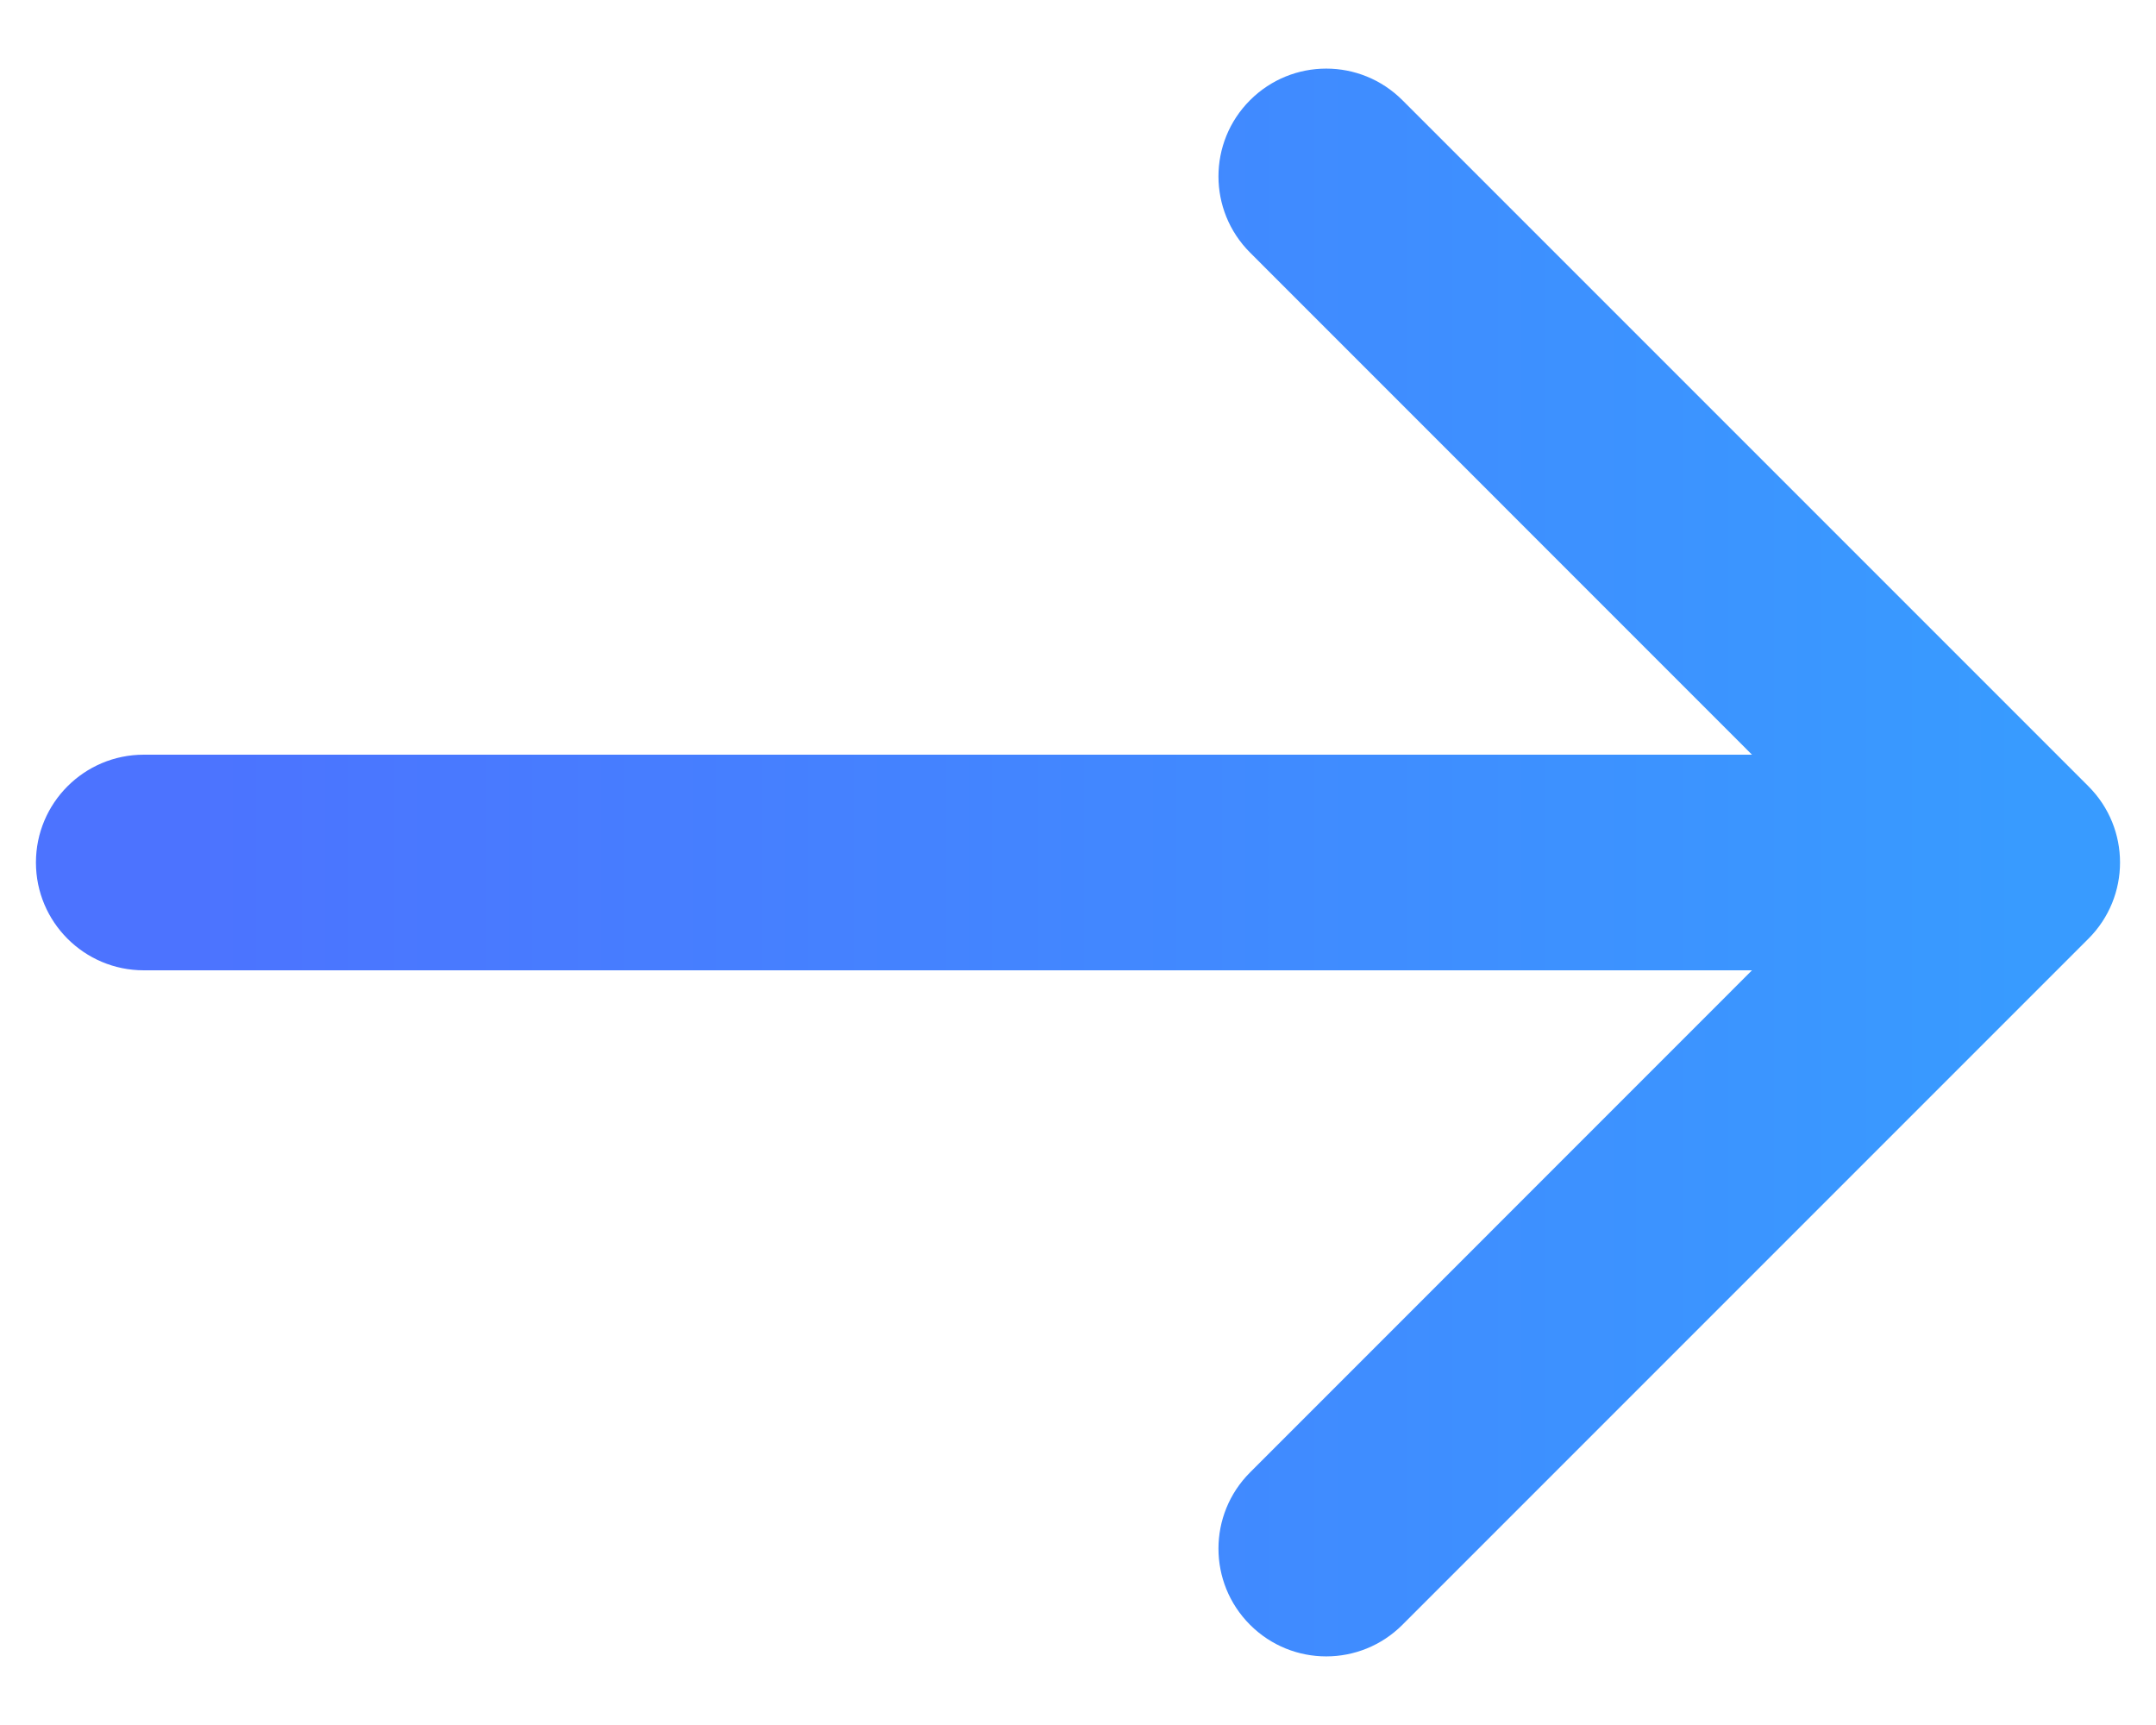
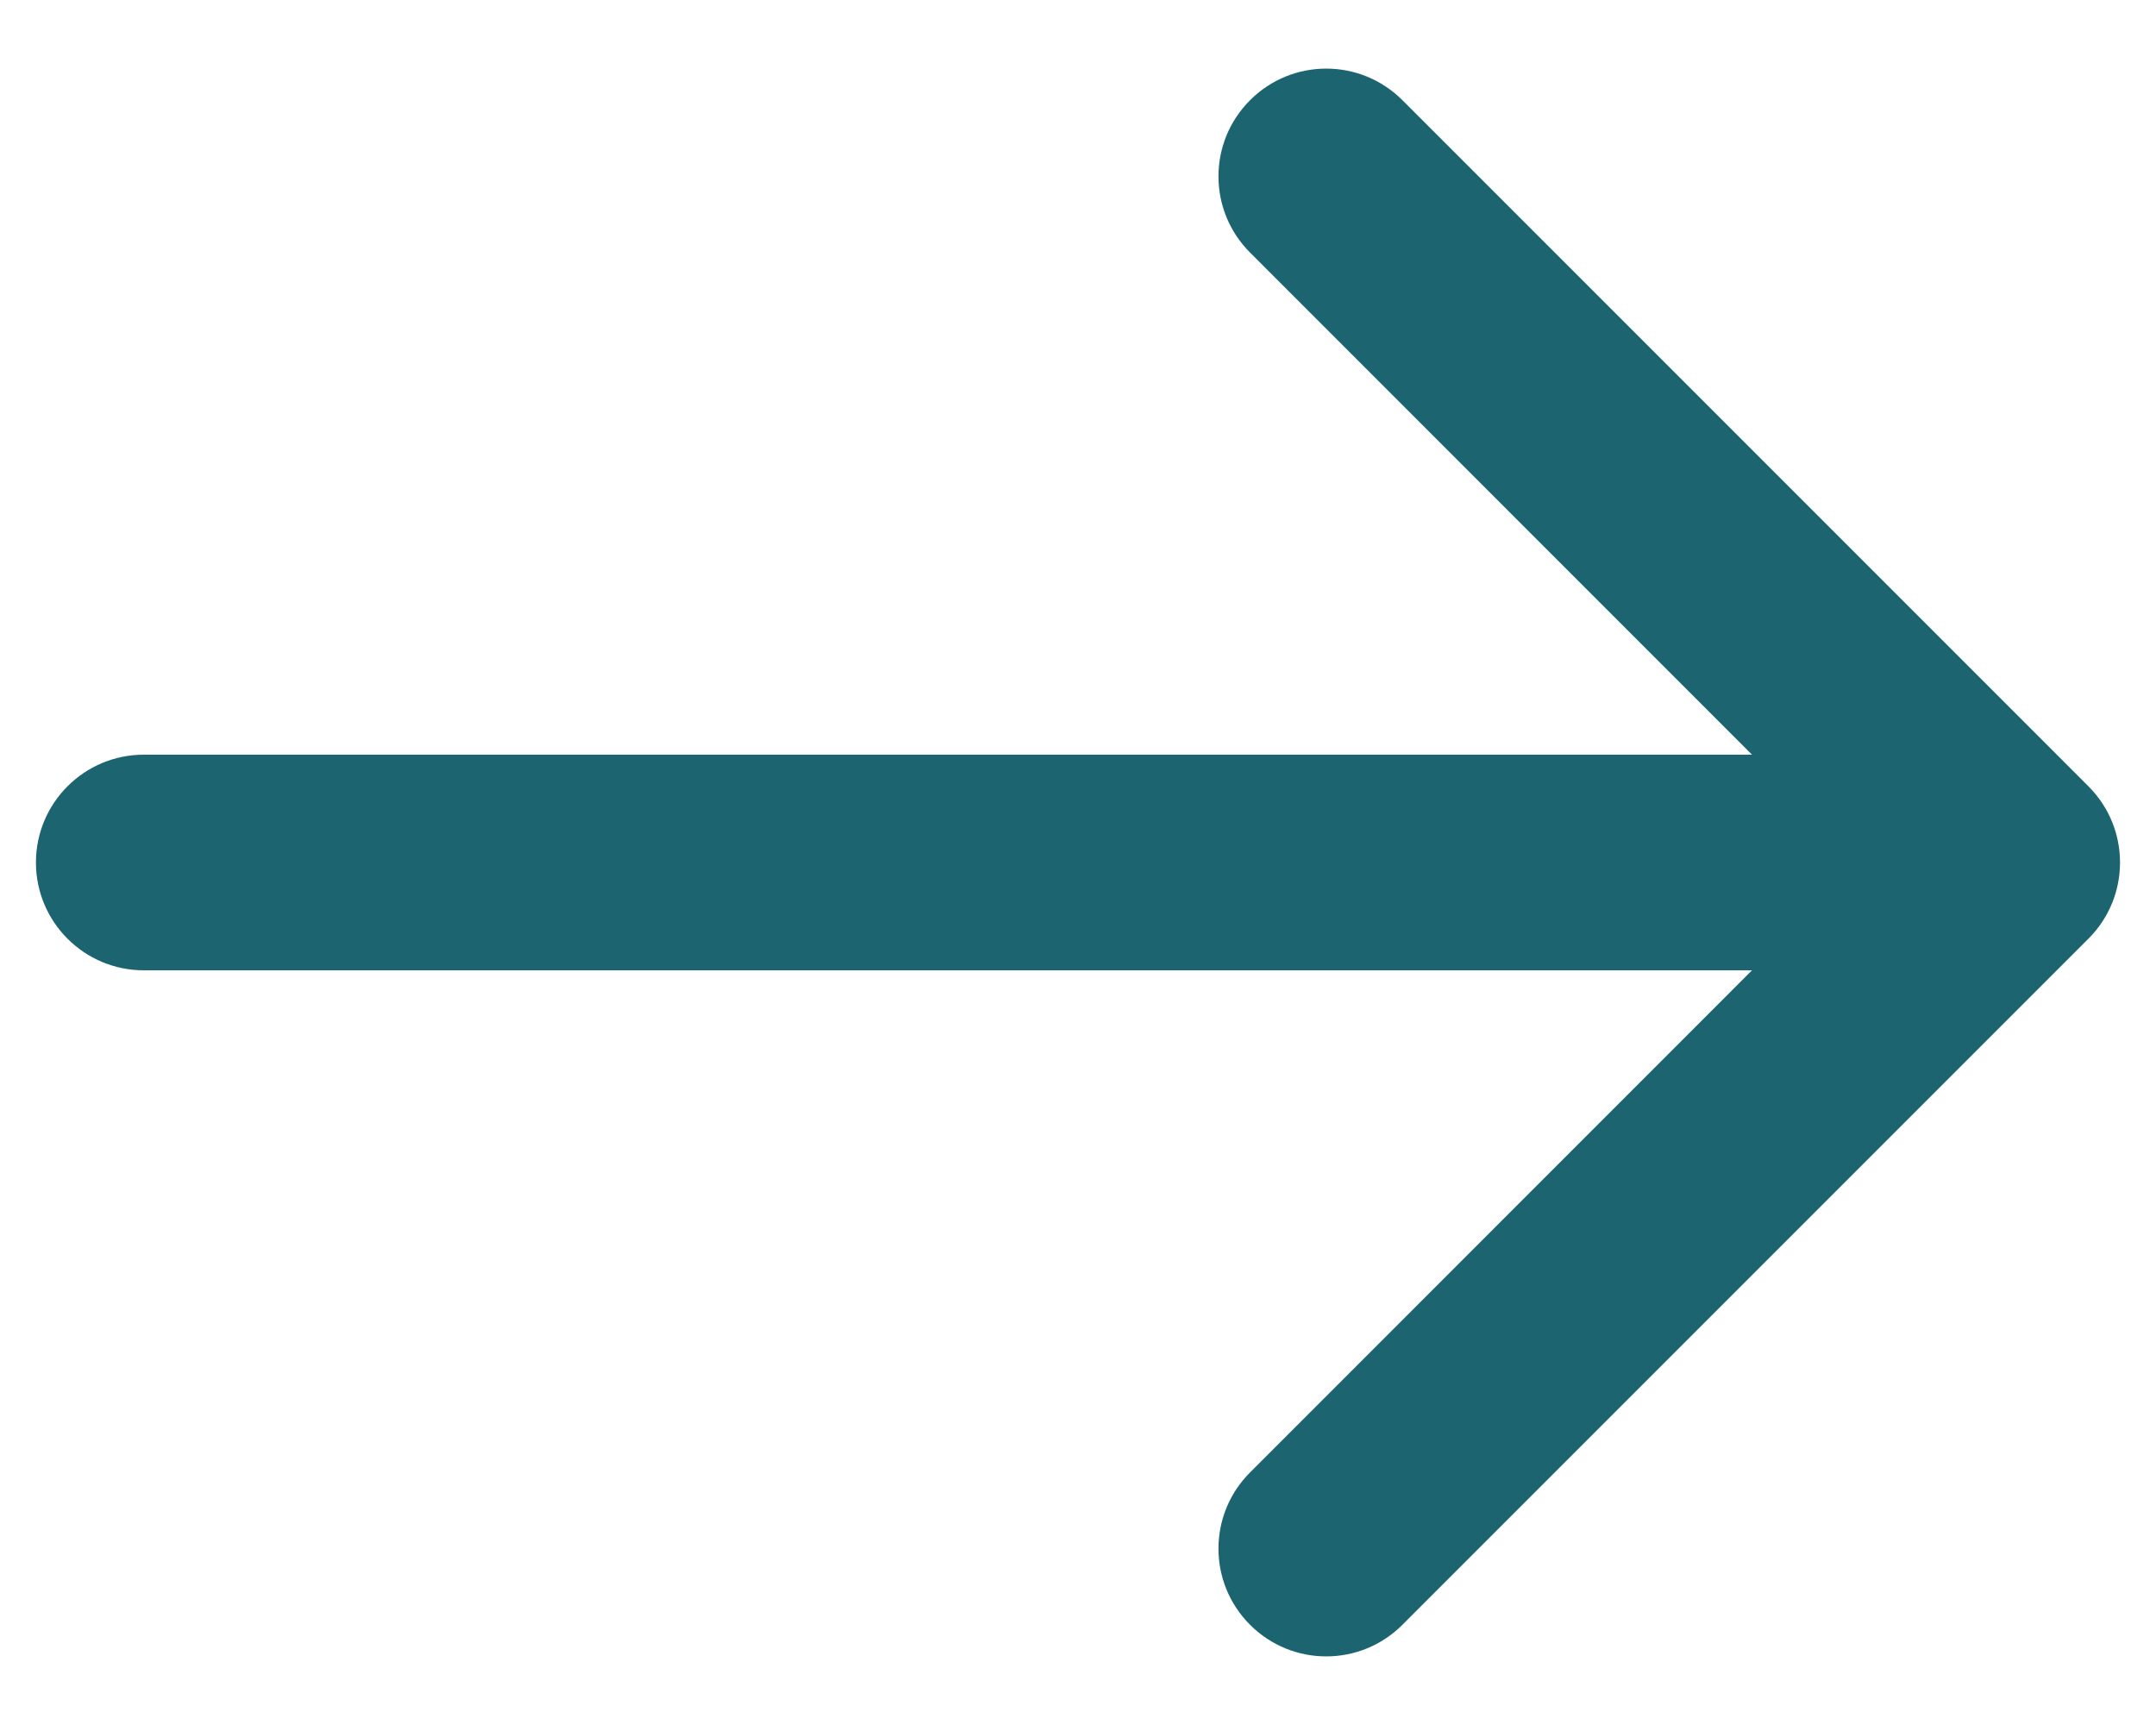
<svg xmlns="http://www.w3.org/2000/svg" width="15" height="12" viewBox="0 0 15 12" fill="none">
-   <path d="M1 5.25C0.586 5.25 0.25 5.586 0.25 6C0.25 6.414 0.586 6.75 1 6.75V5.25ZM14.53 6.53C14.823 6.237 14.823 5.763 14.53 5.47L9.757 0.697C9.464 0.404 8.99 0.404 8.697 0.697C8.404 0.99 8.404 1.464 8.697 1.757L12.939 6L8.697 10.243C8.404 10.536 8.404 11.01 8.697 11.303C8.99 11.596 9.464 11.596 9.757 11.303L14.53 6.53ZM1 6.75H14V5.25H1V6.75Z" fill="url(#paint0_linear_576_255)" />
+   <path d="M1 5.25C0.586 5.25 0.25 5.586 0.25 6C0.25 6.414 0.586 6.75 1 6.75V5.25ZM14.53 6.53C14.823 6.237 14.823 5.763 14.53 5.47L9.757 0.697C9.464 0.404 8.99 0.404 8.697 0.697C8.404 0.99 8.404 1.464 8.697 1.757L12.939 6L8.697 10.243C8.404 10.536 8.404 11.01 8.697 11.303C8.99 11.596 9.464 11.596 9.757 11.303L14.53 6.53ZM1 6.75H14V5.25H1V6.75Z" fill="#1C6570" />
  <defs>
    <linearGradient id="paint0_linear_576_255" x1="1.304" y1="6.506" x2="14.101" y2="6.506" gradientUnits="userSpaceOnUse">
-       <stop stop-color="#4C73FF" />
-       <stop offset="1" stop-color="#389BFF" />
+       <stop stop-color="#1C6570" />
+       <stop offset="1" stop-color="#1C6570" />
    </linearGradient>
  </defs>
</svg>
